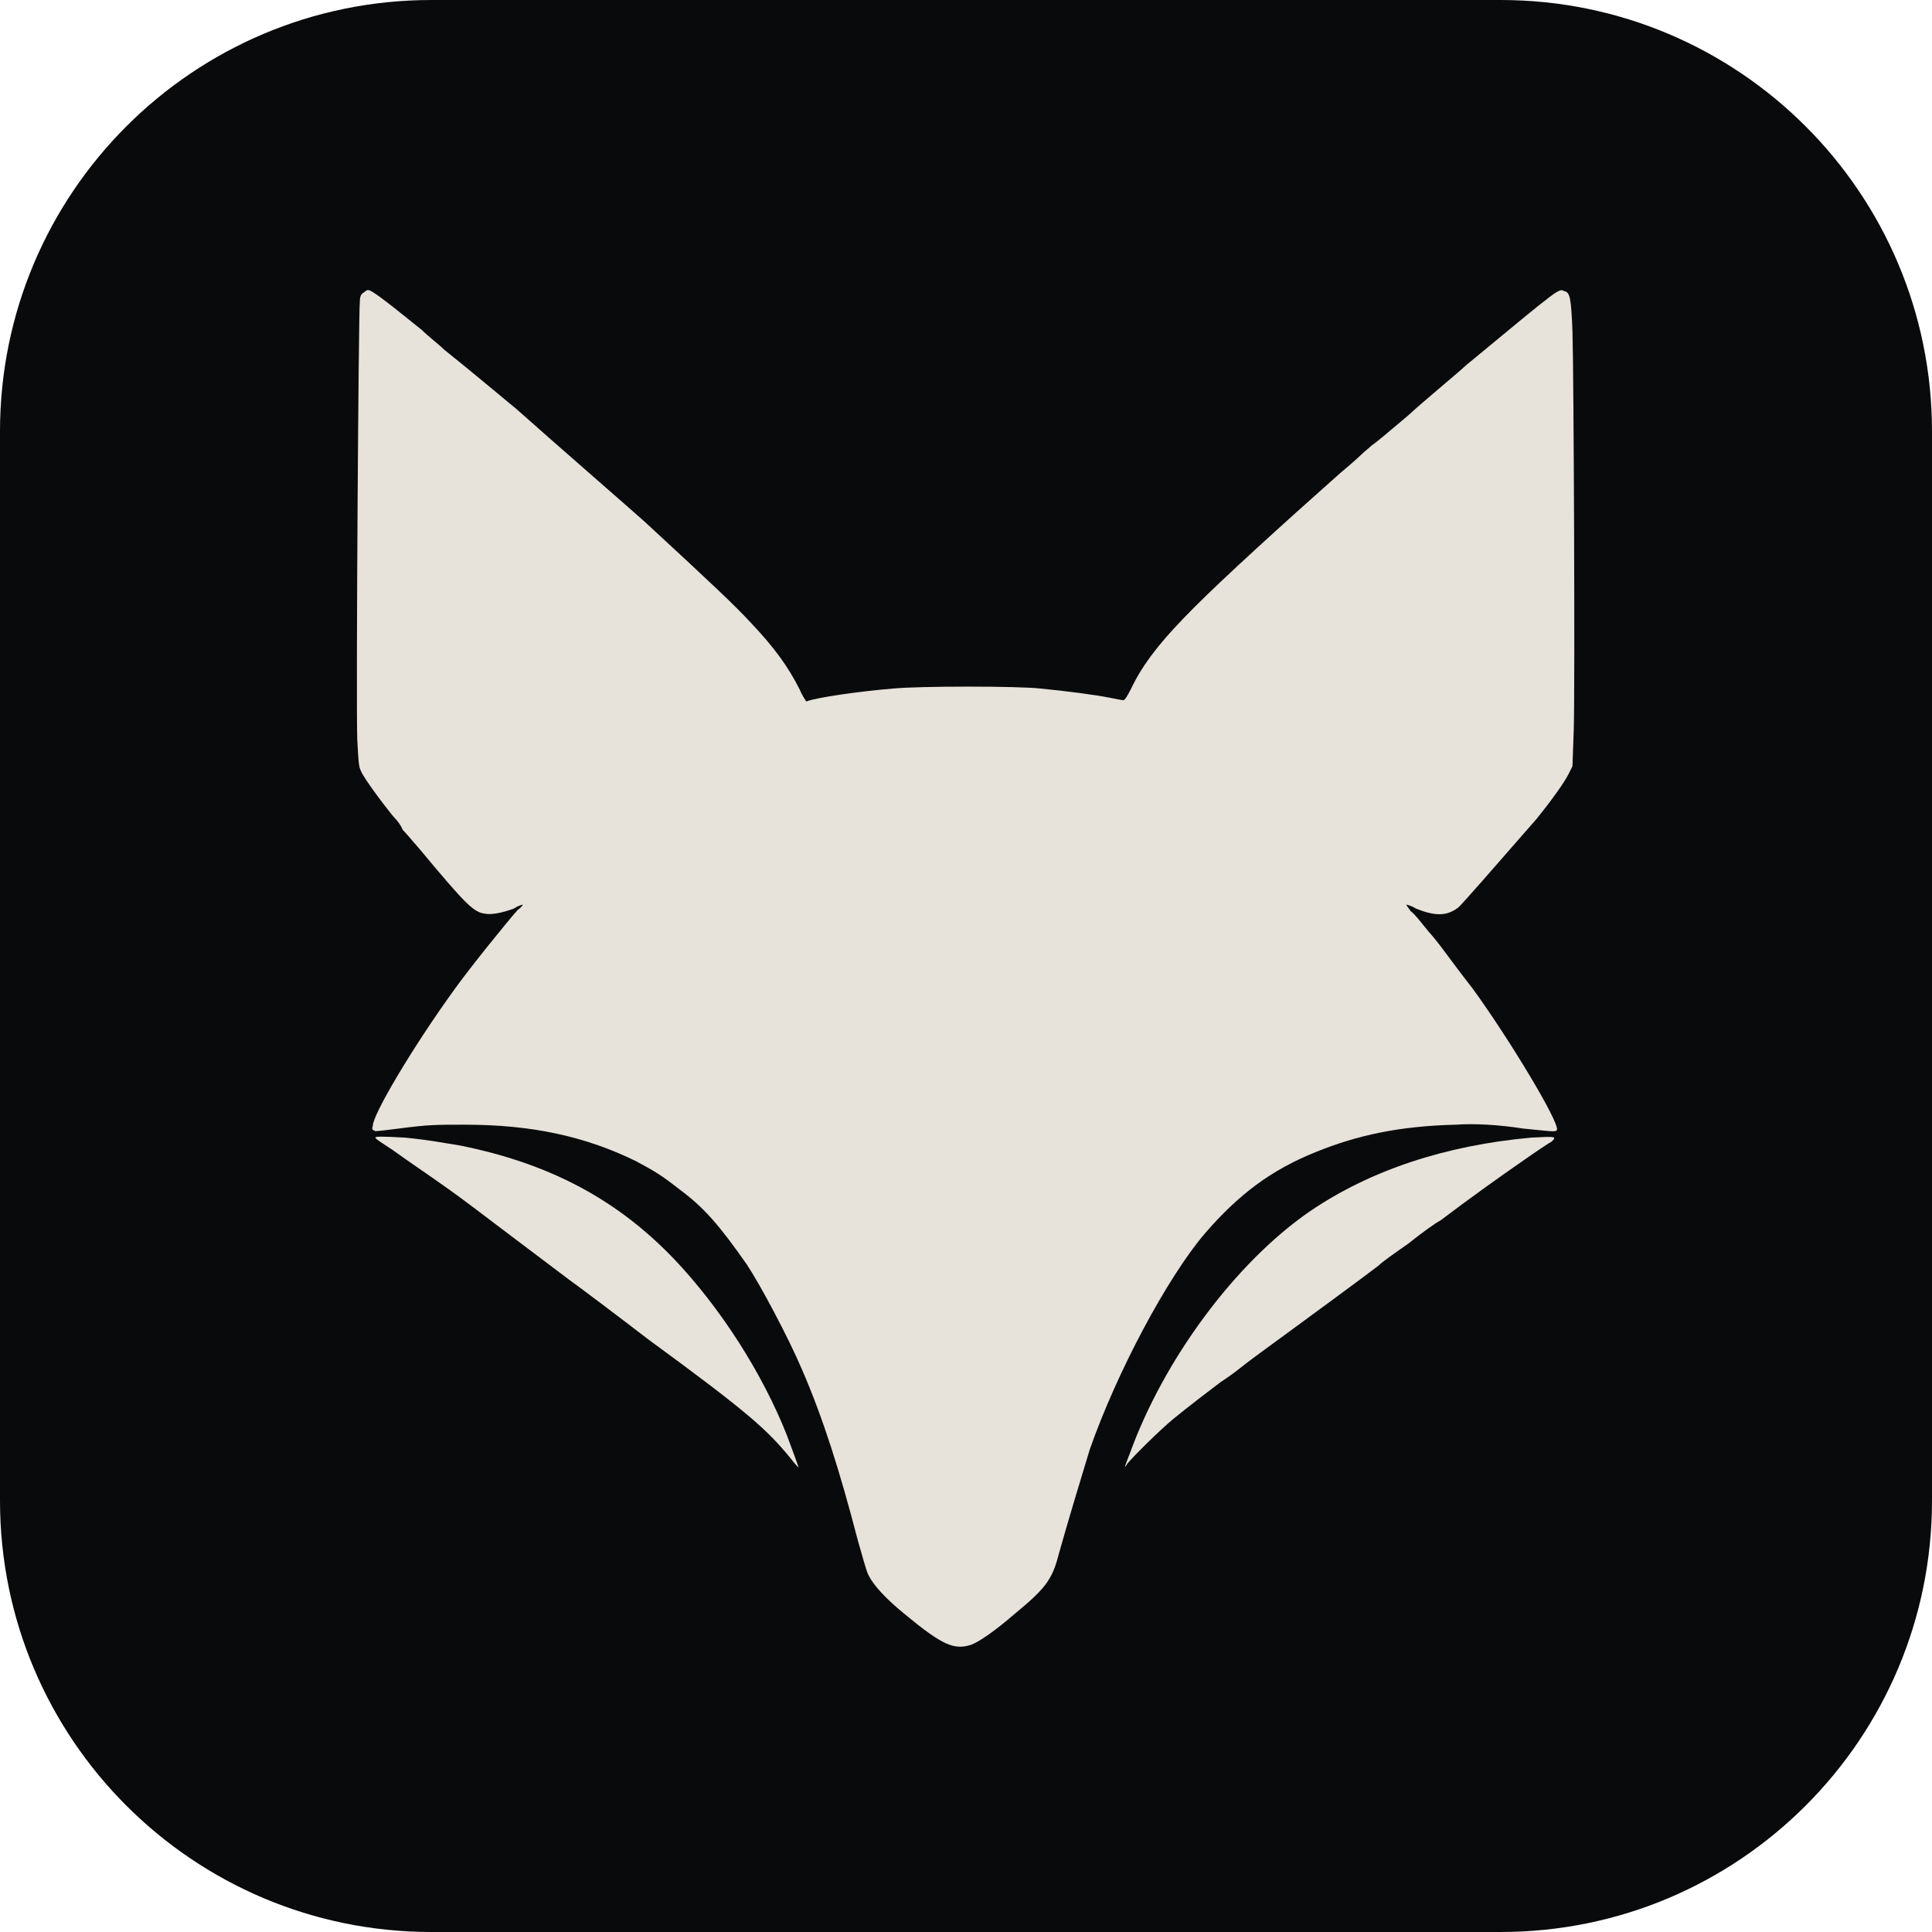
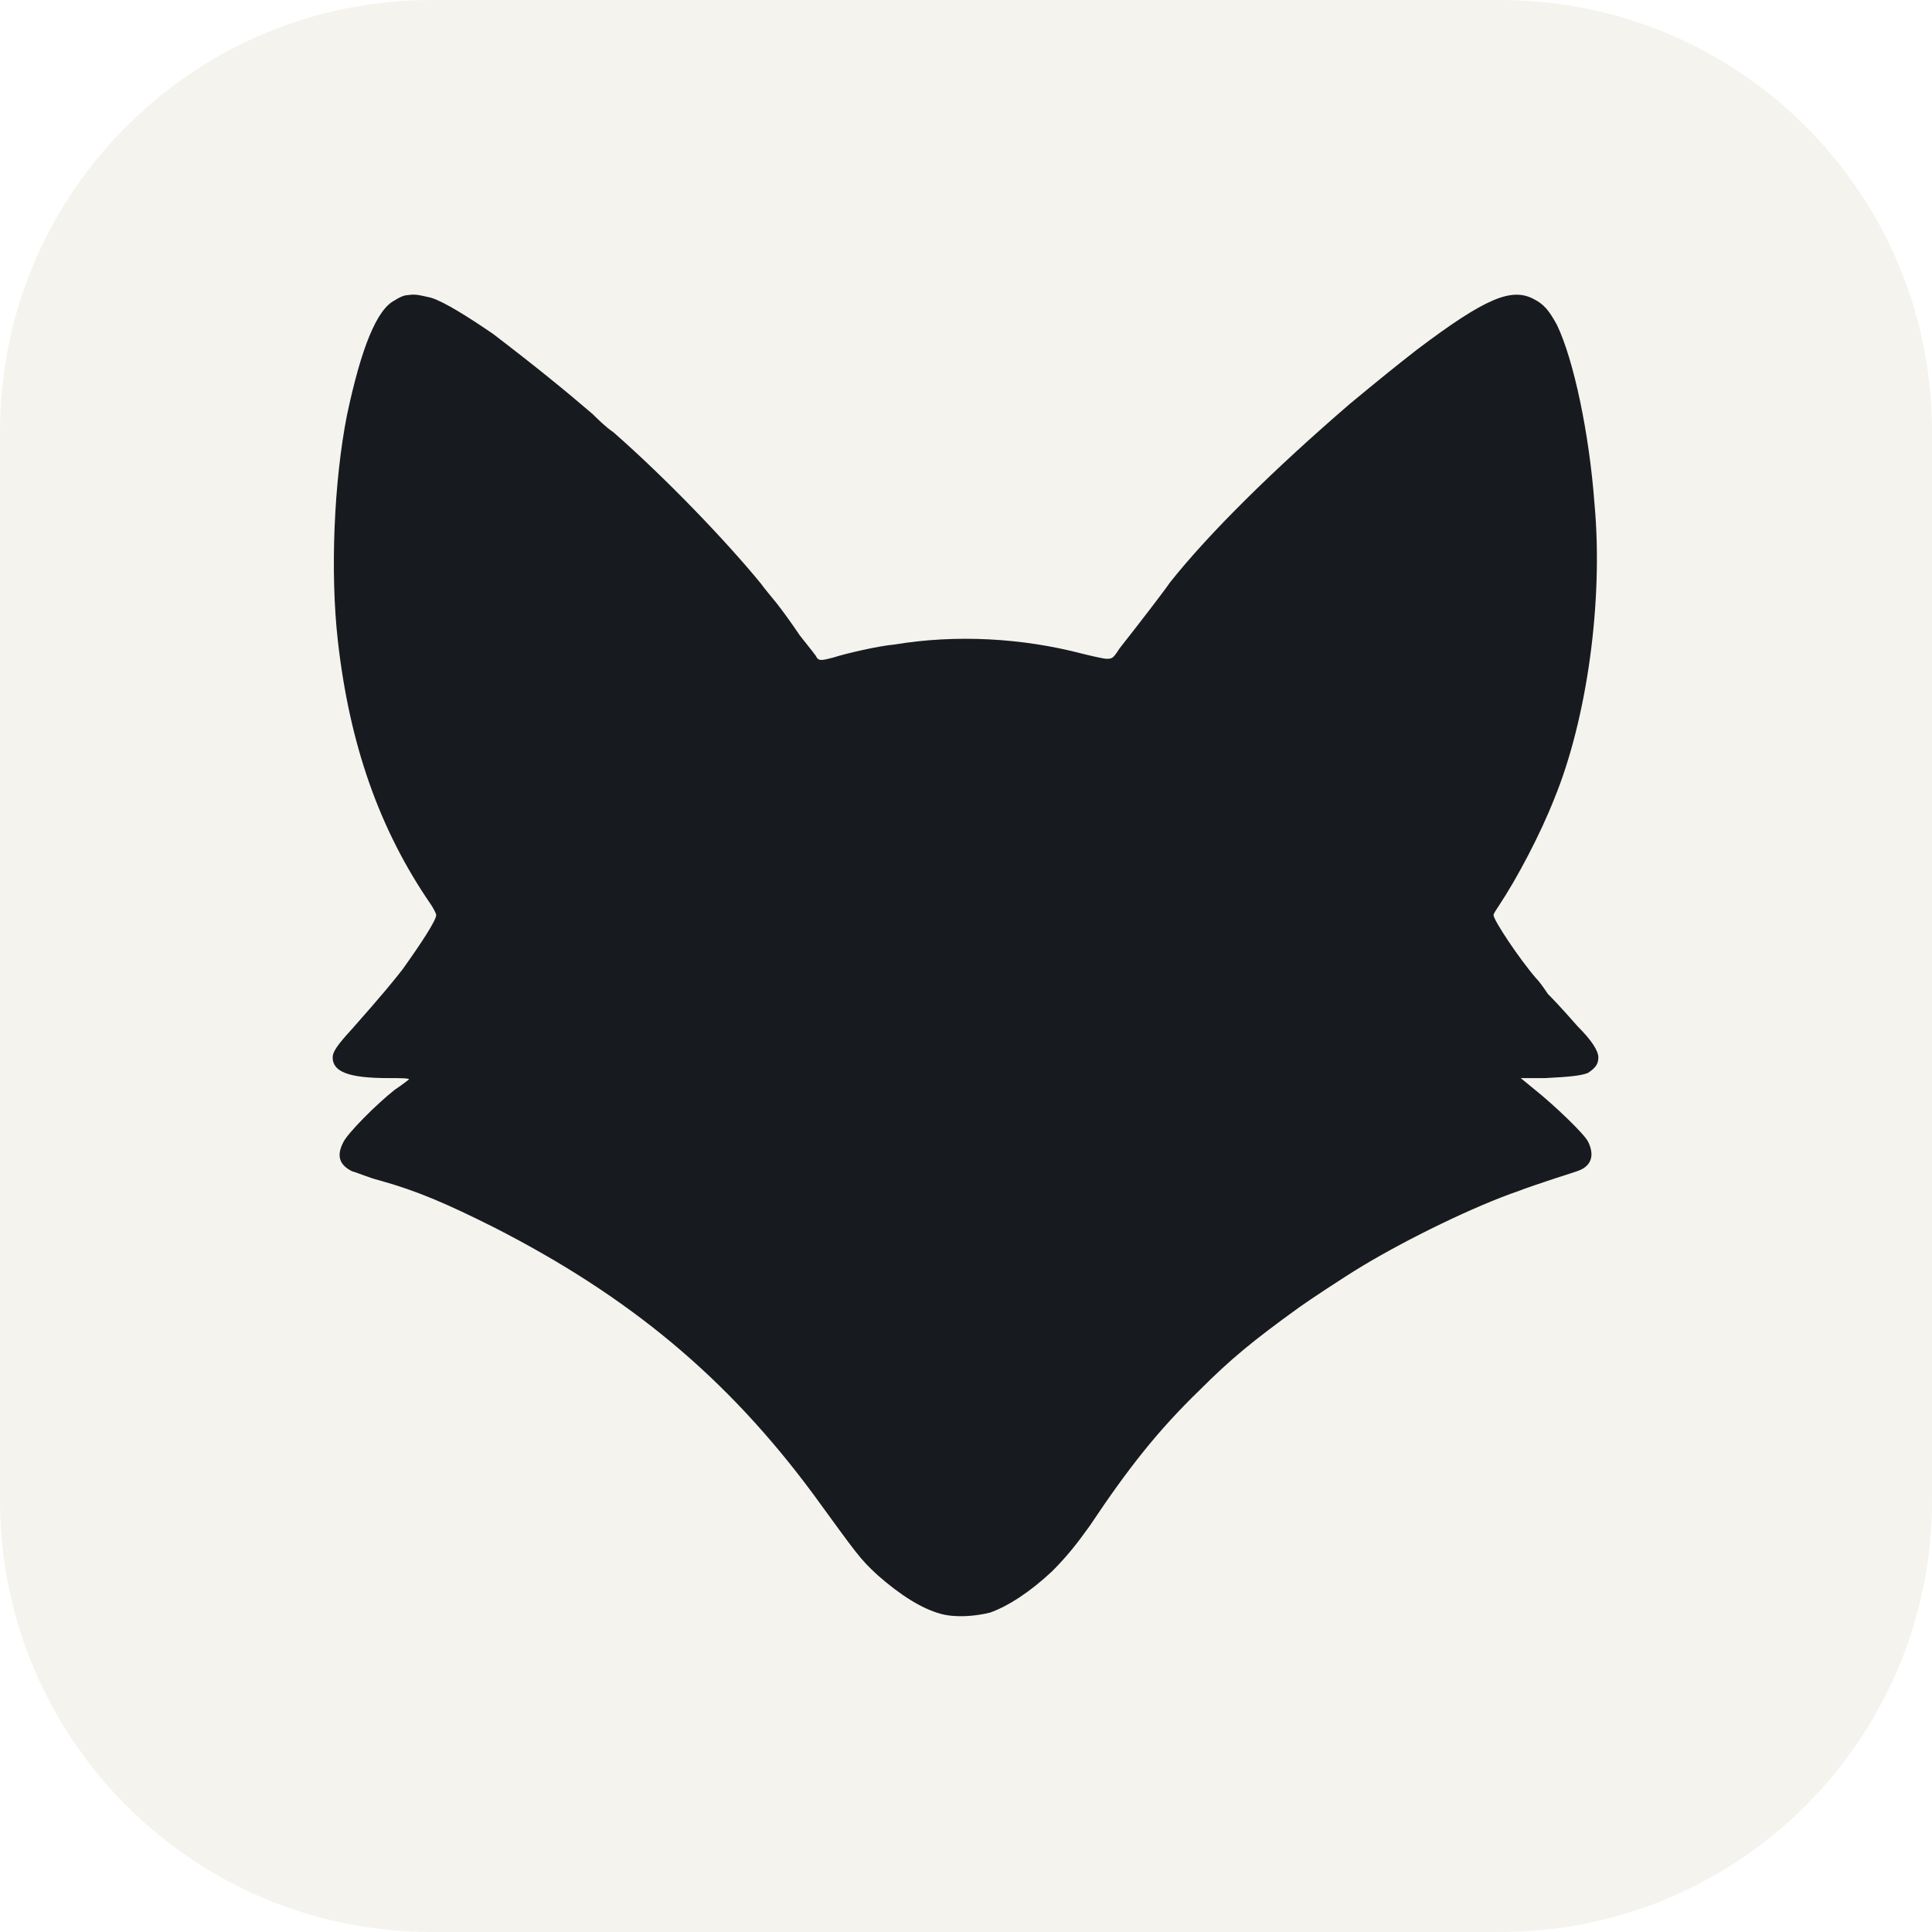
- <svg xmlns="http://www.w3.org/2000/svg" width="1024" height="1024" viewBox="0 0 1254 1254" role="img" aria-label="phux Emblem Fox">
+ <svg xmlns="http://www.w3.org/2000/svg" width="1024" height="1024" viewBox="0 0 1254 1254" role="img" aria-label="phux Embossed Fox">
  <defs>
    <linearGradient id="metal0" x1="0" y1="0" x2="0.4" y2="1">
      <stop stop-color="#F4EFE6" />
      <stop offset=".24" stop-color="#B4B0AA" />
      <stop offset=".48" stop-color="#626365" />
      <stop offset=".63" stop-color="#E7E2DA" />
      <stop offset="1" stop-color="#77797B" />
    </linearGradient>
-     <linearGradient id="metal1" x1="0" y1="0" x2="1" y2="1">
-       <stop stop-color="#F4EFE6" />
-       <stop offset=".24" stop-color="#B4B0AA" />
-       <stop offset=".48" stop-color="#626365" />
-       <stop offset=".63" stop-color="#E7E2DA" />
-       <stop offset="1" stop-color="#77797B" />
-     </linearGradient>
-     <linearGradient id="metal2" x1="0" y1="0" x2="0.4" y2="1">
-       <stop stop-color="#F4EFE6" />
-       <stop offset=".24" stop-color="#B4B0AA" />
-       <stop offset=".48" stop-color="#626365" />
-       <stop offset=".63" stop-color="#E7E2DA" />
-       <stop offset="1" stop-color="#77797B" />
-     </linearGradient>
  </defs>
-   <rect width="1254" height="1254" rx="280" fill="#090A0C" />
+   <rect width="1254" height="1254" rx="280" fill="#F5F3ED" />
  <g transform="translate(100 100) scale(.84)">
    <g transform="translate(0 0)">
-       <path d="M 162 107 C 160 108 159 110 159 114 C 158 120 156 420 157 452 C 158 470 158 473 160 477 C 162 482 176 501 185 512 C 188 515 191 519 192 522 C 194 524 200 531 206 538 C 241 580 247 586 256 587 C 261 588 270 586 278 583 C 281 581 284 580 285 580 C 285 580 284 582 281 584 C 273 593 243 630 231 647 C 200 690 169 742 169 751 C 168 754 169 754 171 755 C 173 755 181 754 189 753 C 212 750 217 750 240 750 C 292 750 333 759 372 778 C 387 786 392 789 406 800 C 425 814 437 828 458 858 C 468 873 490 914 501 940 C 517 977 530 1018 544 1072 C 547 1082 550 1094 552 1098 C 556 1106 565 1116 581 1129 C 609 1152 618 1156 631 1152 C 637 1150 650 1141 665 1128 C 688 1109 694 1102 699 1082 C 706 1057 716 1024 723 1001 C 744 941 783 868 812 834 C 838 804 863 785 898 771 C 930 758 963 751 1006 750 C 1020 749 1039 750 1058 753 C 1079 755 1083 756 1084 754 C 1086 748 1046 682 1019 645 C 998 618 994 611 985 601 C 980 595 974 587 971 585 C 969 582 967 580 968 580 C 968 580 972 581 975 583 C 990 589 999 589 1008 582 C 1013 577 1034 553 1068 514 C 1081 498 1090 485 1093 479 L 1096 473 L 1097 445 C 1098 410 1097 168 1096 137 C 1095 111 1094 107 1090 106 C 1085 104 1089 101 1014 163 C 1003 173 982 190 969 202 C 956 213 943 224 941 225 C 939 227 935 230 932 233 C 930 235 922 242 916 247 C 872 286 827 327 804 350 C 778 376 764 394 755 413 C 752 419 750 422 749 422 C 748 422 743 421 738 420 C 728 418 706 415 685 413 C 668 411 591 411 571 413 C 546 415 511 420 504 423 C 504 423 501 419 499 414 C 490 396 479 381 461 362 C 448 348 431 332 379 284 C 369 275 308 222 280 197 C 263 183 244 167 224 151 C 220 147 212 141 207 136 C 176 111 168 105 165 105 C 165 105 163 106 162 107 Z" fill="#E7E2DA" />
-       <path d="M 171 760 C 171 761 176 764 185 770 C 196 778 211 788 225 798 C 242 810 240 809 321 870 C 328 875 356 896 382 916 C 460 973 474 986 492 1008 C 495 1012 498 1015 498 1015 C 498 1014 493 1001 489 990 C 470 942 438 892 402 854 C 358 808 306 780 236 766 C 223 764 214 762 194 760 C 176 759 171 759 171 760 Z" fill="#E7E2DA" />
-       <path d="M 1064 760 C 998 766 940 785 893 817 C 835 857 780 932 754 1004 C 750 1014 749 1017 752 1012 C 756 1007 777 986 788 977 C 799 968 816 955 824 949 C 827 947 833 943 838 939 C 848 931 858 924 877 910 C 892 899 937 866 946 859 C 949 856 959 849 969 842 C 979 834 990 826 994 824 C 1015 808 1043 788 1059 777 C 1069 770 1078 764 1080 763 C 1084 759 1083 759 1064 760 Z" fill="#E7E2DA" />
+       <path d="M 196 109 C 193 109 189 111 186 113 C 172 120 160 150 149 202 C 139 253 136 323 142 376 C 151 456 174 522 214 580 C 216 583 218 587 218 588 C 218 592 207 609 192 630 C 185 639 176 650 153 676 C 141 689 138 694 138 698 C 138 709 150 714 181 714 C 190 714 197 714 197 715 C 197 715 192 719 186 723 C 172 734 149 757 146 764 C 141 774 143 781 153 786 C 157 787 166 791 174 793 C 203 801 226 811 262 829 C 368 883 443 946 509 1035 C 544 1083 545 1085 559 1098 C 576 1113 593 1124 608 1128 C 619 1131 634 1130 646 1127 C 660 1122 677 1111 694 1095 C 705 1084 713 1074 723 1060 C 753 1015 776 986 808 955 C 832 931 849 917 885 891 C 892 886 919 868 934 859 C 969 838 1020 813 1055 801 C 1060 799 1072 795 1081 792 C 1090 789 1100 786 1102 785 C 1111 781 1113 773 1108 763 C 1105 757 1082 735 1067 723 L 1056 714 L 1075 714 C 1095 713 1103 712 1108 710 C 1114 706 1116 703 1116 698 C 1116 693 1111 685 1100 674 C 1085 657 1081 653 1077 649 C 1075 646 1071 640 1068 637 C 1055 622 1035 592 1035 588 C 1035 587 1037 584 1039 581 C 1053 560 1071 526 1082 498 C 1107 437 1120 346 1113 270 C 1109 216 1097 159 1084 132 C 1078 121 1074 116 1066 112 C 1049 103 1029 111 976 151 C 958 165 947 174 924 193 C 866 243 816 292 785 331 C 781 337 761 363 746 382 C 741 390 740 390 736 390 C 734 390 725 388 717 386 C 671 374 620 371 572 379 C 560 380 534 386 525 389 C 517 391 514 392 512 389 C 512 388 506 381 499 372 C 493 363 485 352 481 347 C 477 342 471 335 469 332 C 442 299 396 251 355 215 C 349 211 342 204 339 201 C 318 183 296 165 262 139 C 243 126 224 114 214 111 C 205 109 202 108 196 109 Z" fill="#171B20" />
    </g>
  </g>
</svg>
